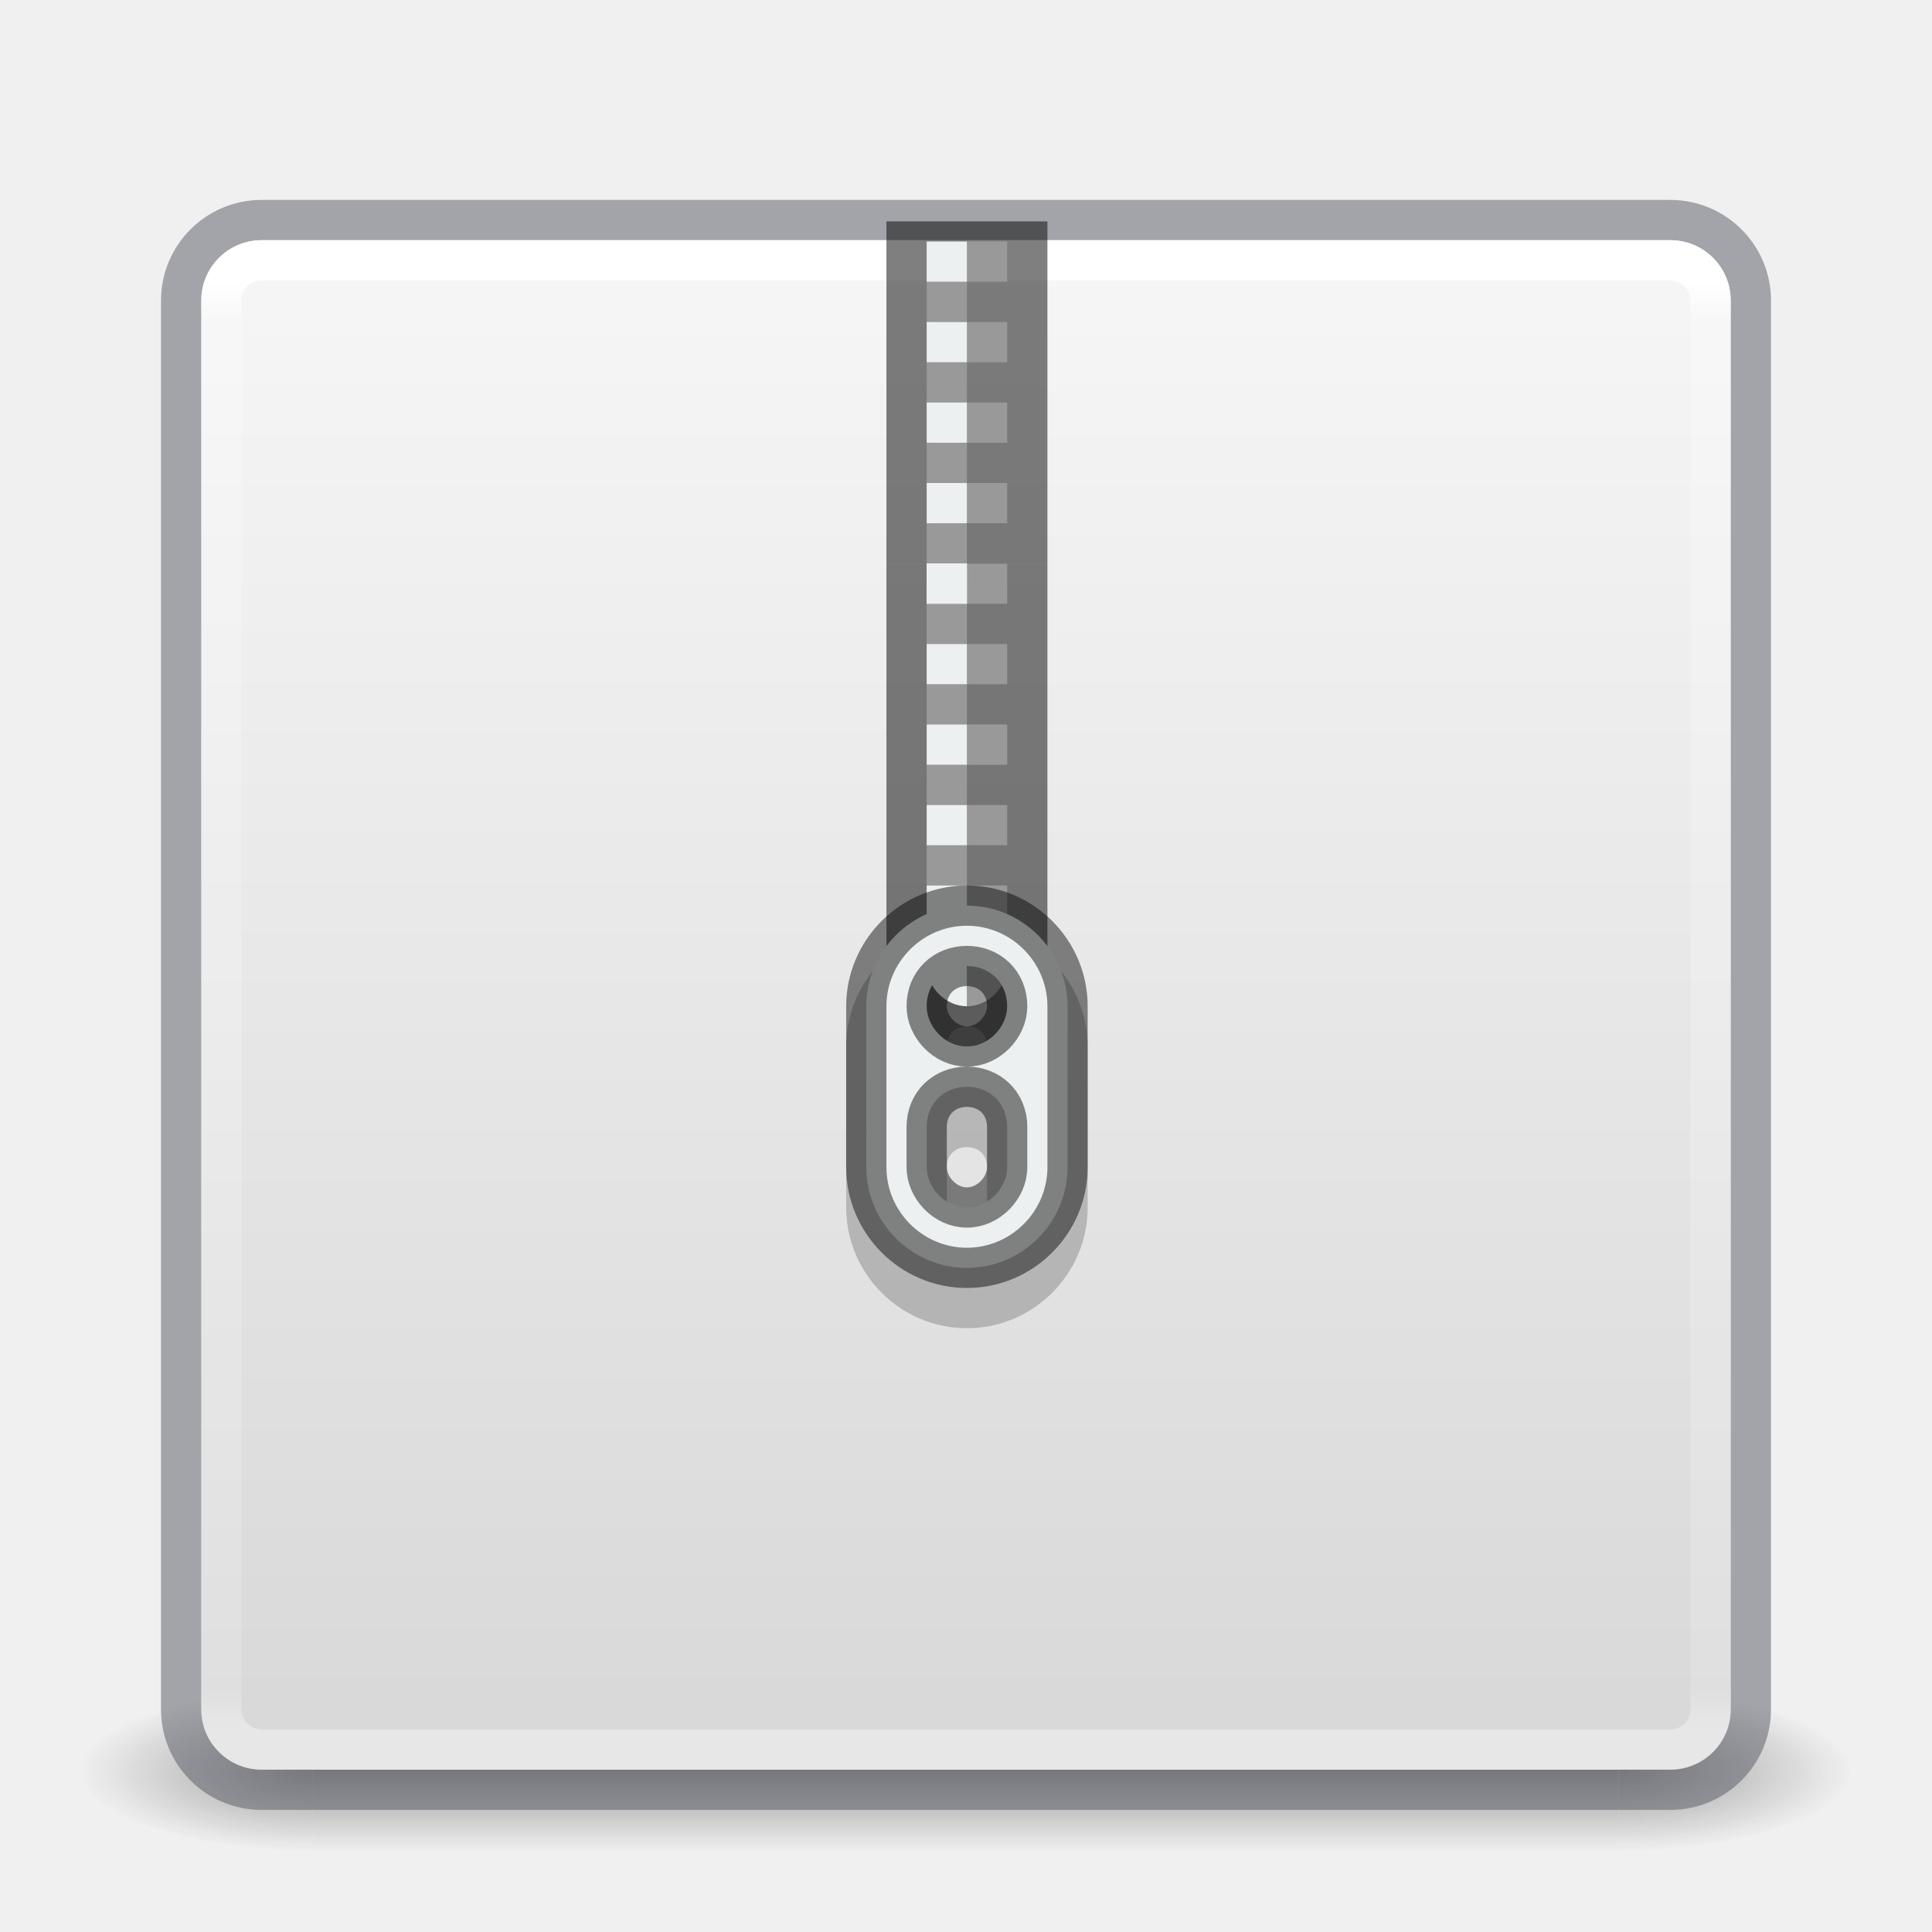
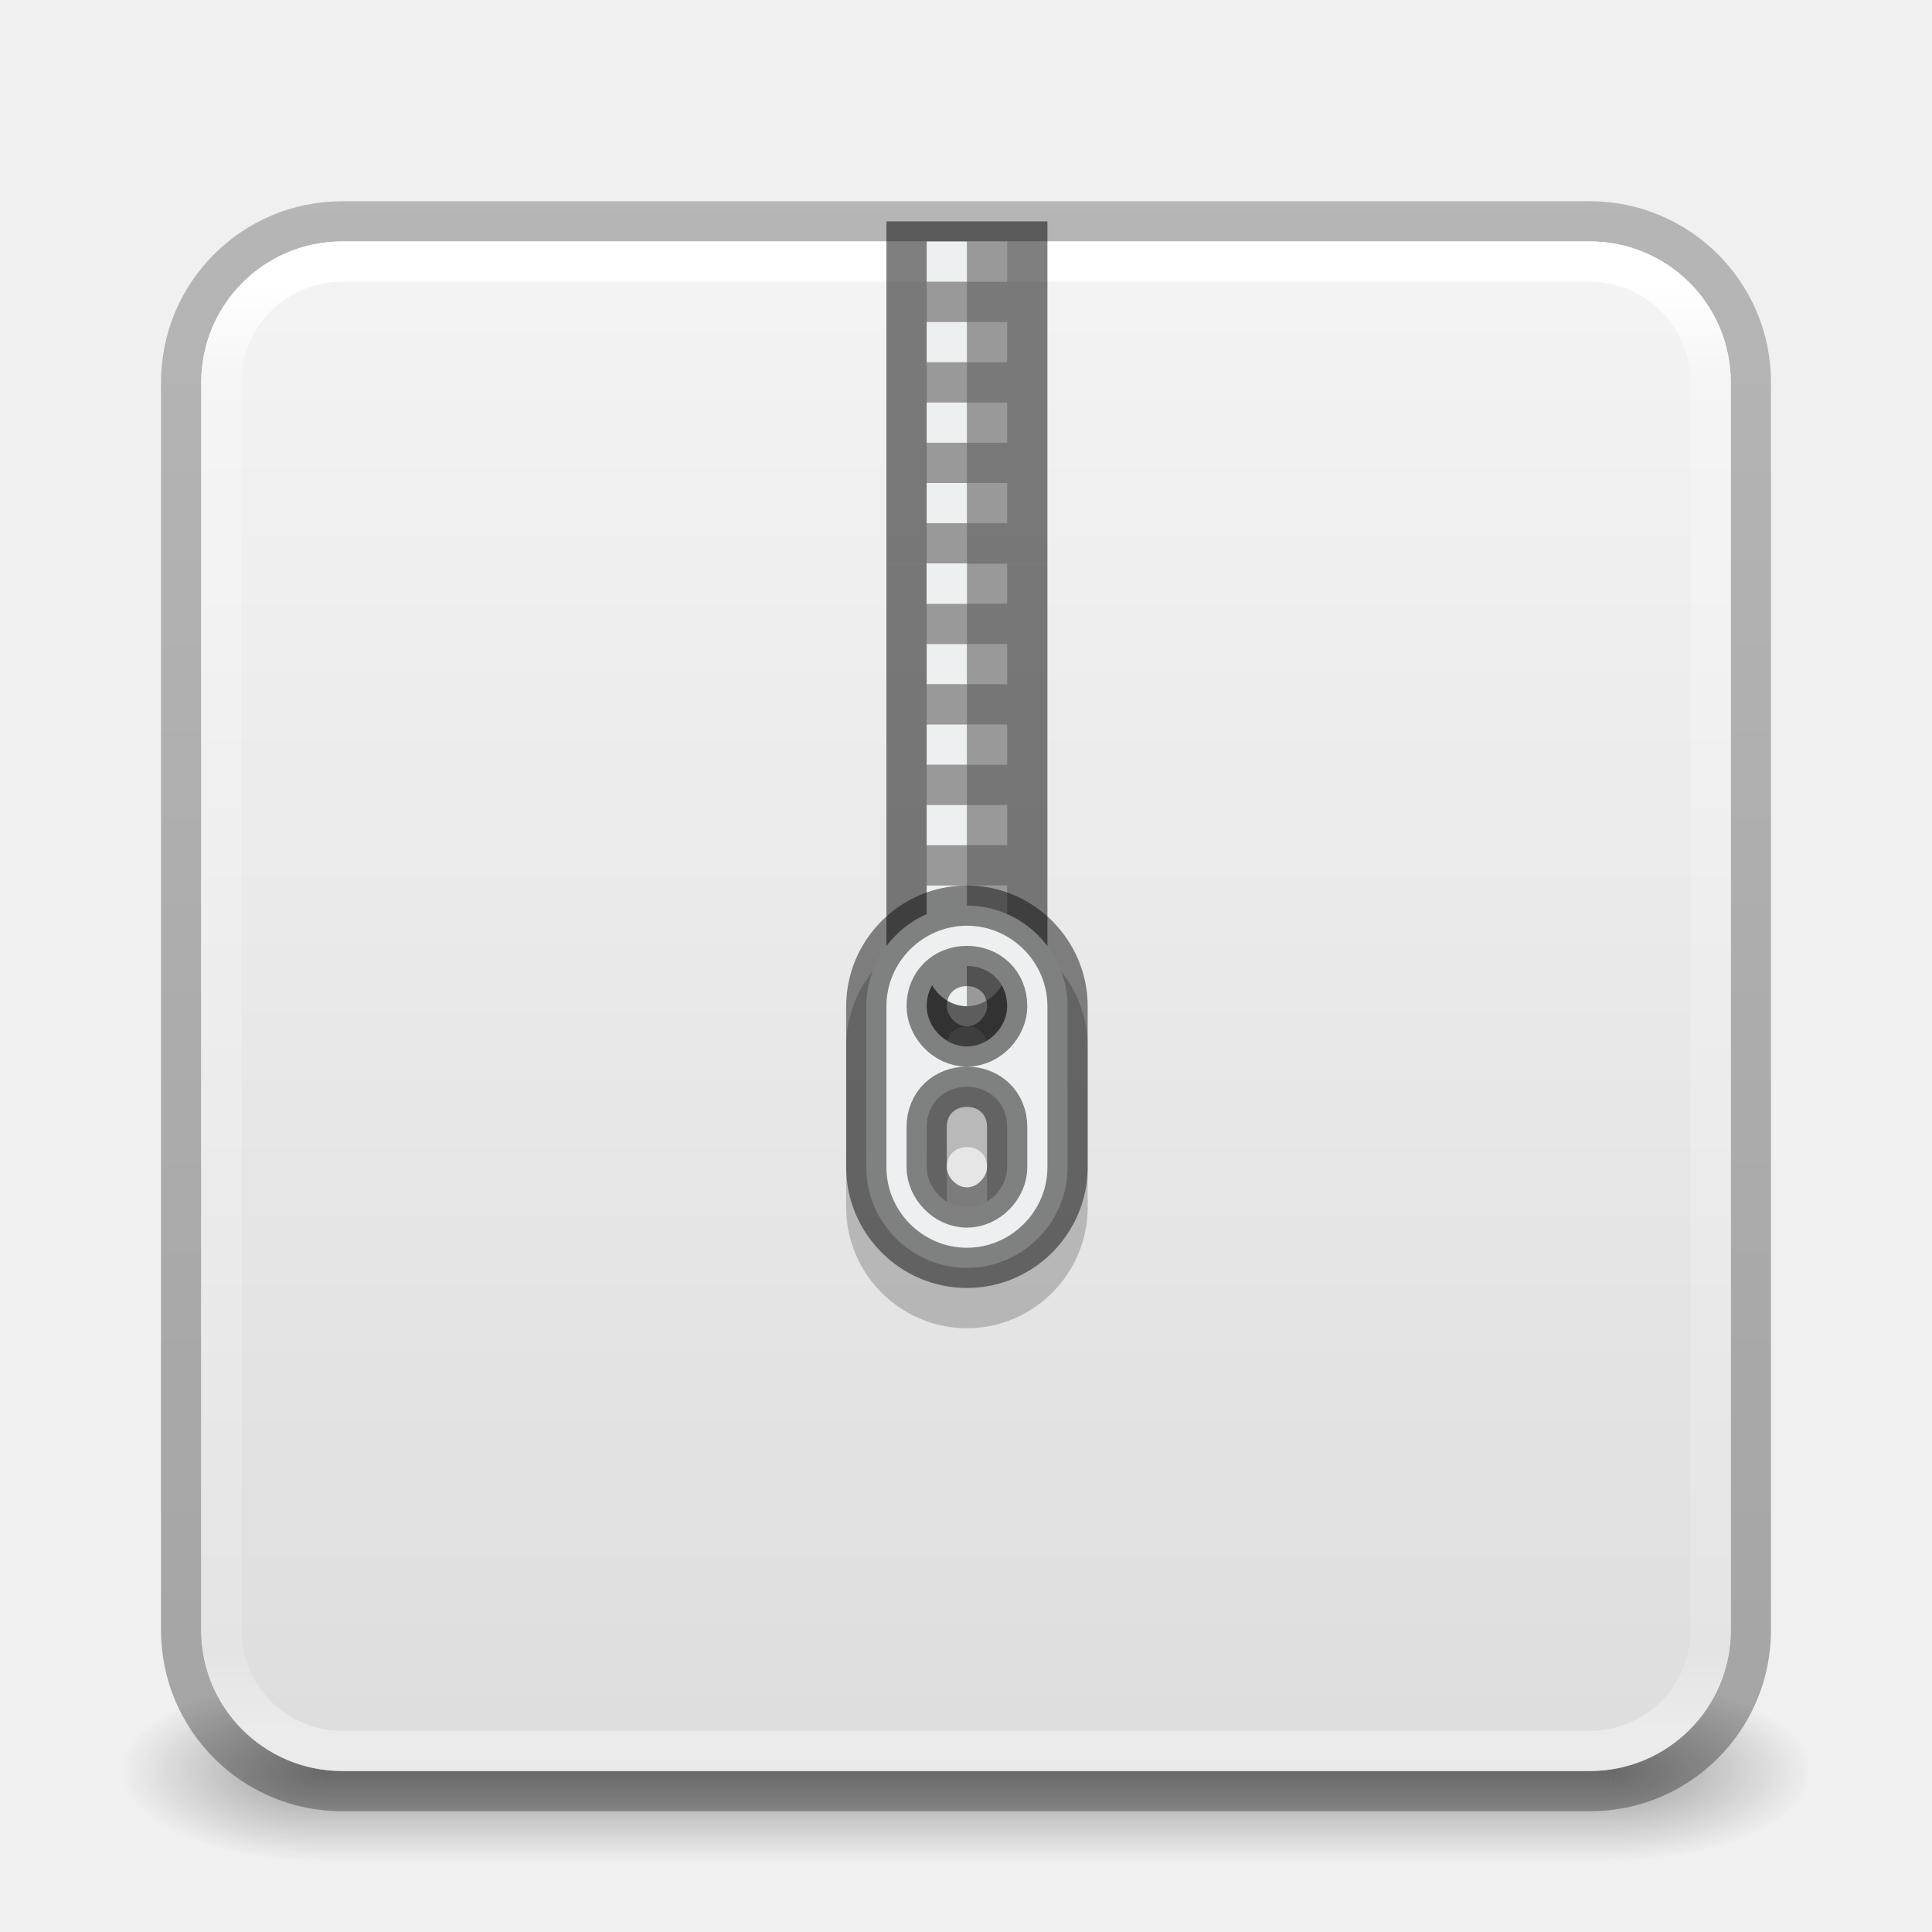
- <svg xmlns="http://www.w3.org/2000/svg" xmlns:xlink="http://www.w3.org/1999/xlink" version="1.1" width="48" height="48" id="svg4117">
-   <defs id="defs4119">
-     <linearGradient id="linearGradient3924">
-       <stop id="stop3926" style="stop-color:#ffffff;stop-opacity:1" offset="0" />
-       <stop id="stop3928" style="stop-color:#ffffff;stop-opacity:0.235" offset="0.027" />
-       <stop id="stop3930" style="stop-color:#ffffff;stop-opacity:0.157" offset="0.972" />
-       <stop id="stop3932" style="stop-color:#ffffff;stop-opacity:0.392" offset="1" />
+ <svg xmlns="http://www.w3.org/2000/svg" xmlns:xlink="http://www.w3.org/1999/xlink" version="1.1" width="48" height="48" id="svg6649">
+   <defs id="defs6651">
+     <linearGradient id="linearGradient1201">
+       <stop id="stop1193" style="stop-color:#ffffff;stop-opacity:1" offset="0" />
+       <stop id="stop1195" style="stop-color:#ffffff;stop-opacity:0.235" offset="0.068" />
+       <stop id="stop1197" style="stop-color:#ffffff;stop-opacity:0.157" offset="0.947" />
+       <stop id="stop1199" style="stop-color:#ffffff;stop-opacity:0.392" offset="1" />
    </linearGradient>
-     <radialGradient cx="4.993" cy="43.5" r="2.5" fx="4.993" fy="43.5" id="radialGradient2873-966-168" xlink:href="#linearGradient3688-166-749" gradientUnits="userSpaceOnUse" gradientTransform="matrix(2.003784,0,0,1.4,27.98813,-17.4)" />
    <linearGradient id="linearGradient3688-166-749">
      <stop id="stop2883" style="stop-color:#181818;stop-opacity:1" offset="0" />
      <stop id="stop2885" style="stop-color:#181818;stop-opacity:0" offset="1" />
    </linearGradient>
-     <radialGradient cx="4.993" cy="43.5" r="2.5" fx="4.993" fy="43.5" id="radialGradient2875-742-326" xlink:href="#linearGradient3688-464-309" gradientUnits="userSpaceOnUse" gradientTransform="matrix(2.003784,0,0,1.4,-20.01187,-104.4)" />
-     <linearGradient id="linearGradient3688-464-309">
-       <stop id="stop2889" style="stop-color:#181818;stop-opacity:1" offset="0" />
-       <stop id="stop2891" style="stop-color:#181818;stop-opacity:0" offset="1" />
-     </linearGradient>
-     <linearGradient x1="25.058" y1="47.028" x2="25.058" y2="39.999" id="linearGradient2877-634-617" xlink:href="#linearGradient3702-501-757" gradientUnits="userSpaceOnUse" />
    <linearGradient id="linearGradient3702-501-757">
      <stop id="stop2895" style="stop-color:#181818;stop-opacity:0" offset="0" />
      <stop id="stop2897" style="stop-color:#181818;stop-opacity:1" offset="0.5" />
      <stop id="stop2899" style="stop-color:#181818;stop-opacity:0" offset="1" />
    </linearGradient>
-     <filter color-interpolation-filters="sRGB" id="filter3831">
-       <feGaussianBlur stdDeviation="0.637" id="feGaussianBlur3833" />
-     </filter>
-     <clipPath id="clipPath3823">
-       <path d="M 108.812,58 C 107.254,58 106,59.254 106,60.812 l 0,24.375 C 106,86.746 107.254,88 108.812,88 l 24.375,0 C 134.746,88 136,86.746 136,85.188 l 0,-24.375 C 136,59.254 134.746,58 133.188,58 l -24.375,0 z m 7.188,4.5 10,0 0,8.75 5,0 -10,13.75 -10,-13.75 5,0 0,-8.75 z" id="path3825" style="fill:#ffffff;fill-opacity:1;stroke:none" />
-     </clipPath>
-     <linearGradient x1="65.263" y1="64.205" x2="65.263" y2="50.069" id="linearGradient3812" xlink:href="#linearGradient5010" gradientUnits="userSpaceOnUse" gradientTransform="matrix(0.625,0,0,0.625,78.5,32.25)" />
-     <filter color-interpolation-filters="sRGB" id="filter3806">
-       <feGaussianBlur stdDeviation="1.2" id="feGaussianBlur3808" />
-     </filter>
-     <linearGradient x1="70" y1="54" x2="70" y2="75.095" id="linearGradient3788" xlink:href="#linearGradient3737" gradientUnits="userSpaceOnUse" gradientTransform="translate(0,4)" />
-     <linearGradient x1="56" y1="72" x2="88" y2="72" id="linearGradient3773" xlink:href="#linearGradient3778" gradientUnits="userSpaceOnUse" gradientTransform="matrix(0.9375,0,0,0.9375,-140.5,3.5)" />
-     <linearGradient x1="65.263" y1="64.205" x2="65.263" y2="50.069" id="linearGradient3832" xlink:href="#linearGradient3737" gradientUnits="userSpaceOnUse" gradientTransform="matrix(0.625,0,0,0.625,28.5,31.25)" />
-     <filter color-interpolation-filters="sRGB" id="filter3174">
-       <feGaussianBlur stdDeviation="1.71" id="feGaussianBlur3176" />
-     </filter>
-     <linearGradient id="linearGradient3737">
-       <stop id="stop3739" style="stop-color:#ffffff;stop-opacity:1" offset="0" />
-       <stop id="stop3741" style="stop-color:#ffffff;stop-opacity:0" offset="1" />
+     <linearGradient x1="39" y1="6" x2="39" y2="41.945" id="linearGradient3058-5" xlink:href="#linearGradient1201" gradientUnits="userSpaceOnUse" gradientTransform="translate(4e-6,1.000006)" />
+     <linearGradient xlink:href="#linearGradient3702-501-757" id="linearGradient1191" gradientUnits="userSpaceOnUse" x1="25.058" y1="47.028" x2="25.058" y2="39.999" gradientTransform="matrix(1.142857,0,0,0.6428571,-3.428569,16.03572)" />
+     <linearGradient id="linearGradient3600-9-51">
+       <stop offset="0" style="stop-color:#f4f4f4;stop-opacity:1" id="stop3602-0-0" />
+       <stop offset="1" style="stop-color:#dbdbdb;stop-opacity:1" id="stop3604-9-04" />
    </linearGradient>
-     <linearGradient x1="45.448" y1="92.54" x2="45.448" y2="7.017" id="ButtonShadow" gradientUnits="userSpaceOnUse" gradientTransform="scale(1.005865,0.994169)">
-       <stop id="stop3750" style="stop-color:#000000;stop-opacity:1" offset="0" />
-       <stop id="stop3752" style="stop-color:#000000;stop-opacity:0.588" offset="1" />
+     <linearGradient id="linearGradient3104-6">
+       <stop offset="0" style="stop-color:#000000;stop-opacity:0.318" id="stop3106-3" />
+       <stop offset="1" style="stop-color:#000000;stop-opacity:0.24" id="stop3108-9" />
    </linearGradient>
-     <linearGradient id="linearGradient5010">
-       <stop id="stop5012" style="stop-color:#000000;stop-opacity:1" offset="0" />
-       <stop id="stop5014" style="stop-color:#000000;stop-opacity:0" offset="1" />
-     </linearGradient>
-     <linearGradient id="linearGradient3778">
-       <stop id="stop3780" style="stop-color:#499119;stop-opacity:1" offset="0" />
-       <stop id="stop3782" style="stop-color:#8fd625;stop-opacity:1" offset="1" />
-     </linearGradient>
-     <linearGradient x1="24" y1="6.033" x2="24" y2="42.033" id="linearGradient3084" xlink:href="#linearGradient3924" gradientUnits="userSpaceOnUse" gradientTransform="translate(2.4e-6,0.9674489)" />
-     <linearGradient id="linearGradient909">
-       <stop id="stop905" style="stop-color:#fafafa;stop-opacity:1" offset="0" />
-       <stop id="stop907" style="stop-color:#d4d4d4;stop-opacity:1" offset="1" />
-     </linearGradient>
-     <linearGradient xlink:href="#linearGradient909" id="linearGradient903" x1="14.33" y1="32.022" x2="14.33" y2="-0.07" gradientUnits="userSpaceOnUse" gradientTransform="matrix(1.461539,0,0,1.461539,0.6153851,-48.35205)" />
+     <linearGradient xlink:href="#linearGradient3104-6" id="linearGradient3170" gradientUnits="userSpaceOnUse" gradientTransform="matrix(0.8074969,0,0,0.8947171,10.83533,-0.132171)" x1="-51.786" y1="50.786" x2="-51.786" y2="2.906" />
+     <linearGradient xlink:href="#linearGradient3600-9-51" id="linearGradient1512" gradientUnits="userSpaceOnUse" gradientTransform="matrix(0.9714263,0,0,0.9343194,-47.88913,1.488173)" x1="74.839" y1="4.536" x2="74.839" y2="49.779" />
+     <radialGradient cx="4.993" cy="43.5" r="2.5" fx="4.993" fy="43.5" id="radialGradient3013-6-5-76" xlink:href="#linearGradient3688-166-749" gradientUnits="userSpaceOnUse" gradientTransform="matrix(2.003784,0,0,0.8999999,29.98813,4.850003)" />
+     <radialGradient cx="4.993" cy="43.5" r="2.5" fx="4.993" fy="43.5" id="radialGradient3015-1-6-9" xlink:href="#linearGradient3688-166-749" gradientUnits="userSpaceOnUse" gradientTransform="matrix(2.003784,0,0,0.8999999,-18.01187,-83.15)" />
  </defs>
-   <g transform="matrix(1.1,0,0,0.4444449,-2.400002,25.11107)" id="g2036" style="display:inline">
-     <g transform="matrix(1.052632,0,0,1.285713,-1.263158,-13.42854)" id="g3712" style="opacity:0.4">
-       <rect width="5" height="7" x="38" y="40" id="rect2801" style="fill:url(#radialGradient2873-966-168);fill-opacity:1;stroke:none" />
-       <rect width="5" height="7" x="-10" y="-47" transform="scale(-1,-1)" id="rect3696" style="fill:url(#radialGradient2875-742-326);fill-opacity:1;stroke:none" />
-       <rect width="28" height="7" x="10" y="40" id="rect3700" style="fill:url(#linearGradient2877-634-617);fill-opacity:1;stroke:none" />
-     </g>
-   </g>
-   <rect transform="scale(1,-1)" width="38" height="38" rx="1.5" ry="1.5" x="5" y="-43.967" id="rect5505-6" style="color:#000000;display:inline;overflow:visible;visibility:visible;fill:url(#linearGradient903);fill-opacity:1;fill-rule:nonzero;stroke:none;stroke-width:1;marker:none;enable-background:accumulate" />
-   <rect width="39" height="39" rx="2" ry="2" x="4.5" y="5.467" id="rect5505-21" style="color:#000000;fill:none;fill-opacity:1;fill-rule:nonzero;stroke:#555761;stroke-width:1;stroke-linecap:round;stroke-linejoin:round;stroke-miterlimit:4;stroke-opacity:1;stroke-dasharray:none;stroke-dashoffset:0;marker:none;visibility:visible;display:inline;overflow:visible;enable-background:accumulate;font-variant-east_asian:normal;opacity:0.5;vector-effect:none" />
-   <rect width="37" height="37" rx="1" ry="1" x="5.5" y="6.467" id="rect6741-2" style="fill:none;stroke:url(#linearGradient3084);stroke-width:1;stroke-linecap:round;stroke-linejoin:round;stroke-miterlimit:4;stroke-opacity:1;stroke-dasharray:none;stroke-dashoffset:0" />
-   <g transform="translate(-135.8571,-31.05041)" id="layer2" style="display:none">
-     <path d="M 11,7 48,5 85,7 c 3.324,0 6,2.676 6,6 l 0,73 c 0,3.324 -2.676,6 -6,6 L 11,92 C 7.676,92 5,89.324 5,86 L 5,13 C 5,9.676 7.676,7 11,7 z" id="rect3745" style="opacity:0.9;fill:url(#ButtonShadow);fill-opacity:1;fill-rule:nonzero;stroke:none;filter:url(#filter3174)" />
-   </g>
-   <g transform="translate(-135.8571,-31.05041)" id="layer4" style="display:none">
-     <rect width="30" height="30" rx="2.812" ry="2.812" x="-86" y="56" transform="matrix(0,-1,1,0,0,4)" id="rect3790" style="opacity:0.6;fill:#000000;fill-opacity:1;stroke:none;filter:url(#filter3806)" />
-     <rect width="30" height="30" rx="2.812" ry="2.812" x="-88" y="56" transform="matrix(0,-1,1,0,0,0)" id="rect2993" style="fill:url(#linearGradient3773);fill-opacity:1;stroke:none" />
-     <path d="M 58.812,58 C 57.254,58 56,59.254 56,60.812 l 0,24.375 c 0,0.873 0.411,1.641 1.031,2.156 C 57.028,87.29 57,87.242 57,87.188 l 0,-24.375 C 57,61.254 58.171,60 59.625,60 l 22.75,0 C 83.829,60 85,61.254 85,62.812 l 0,24.375 c 0,0.055 -0.028,0.102 -0.031,0.156 C 85.589,86.829 86,86.061 86,85.188 l 0,-24.375 C 86,59.254 84.746,58 83.188,58 l -24.375,0 z" id="rect3775" style="opacity:0.5;fill:url(#linearGradient3788);fill-opacity:1;stroke:none" />
-     <path d="m 116,63.5 0,8.75 -5,0 10,13.75 10,-13.75 -5,0 0,-8.75 -10,0 z" transform="translate(-50,0)" clip-path="url(#clipPath3823)" id="path3810" style="opacity:0.6;fill:url(#linearGradient3812);fill-opacity:1;fill-rule:nonzero;stroke:none;display:inline;filter:url(#filter3831)" />
-     <path d="m 66,62.5 0,8.75 -5,0 10,13.75 10,-13.75 -5,0 0,-8.75 -10,0 z" id="path4278" style="fill:url(#linearGradient3832);fill-opacity:1;fill-rule:nonzero;stroke:none;display:inline" />
-   </g>
+   <rect style="opacity:0.4;fill:url(#radialGradient3013-6-5-76);fill-opacity:1;stroke:none;stroke-width:0.863" id="rect2801-3-7-7-2" y="41.75" x="40" height="4.5" width="5" />
+   <rect style="opacity:0.4;fill:url(#radialGradient3015-1-6-9);fill-opacity:1;stroke:none;stroke-width:0.863" id="rect3696-6-3-5-0" transform="scale(-1)" y="-46.25" x="-8" height="4.5" width="5" />
+   <rect style="opacity:0.4;fill:url(#linearGradient1191);fill-opacity:1;stroke:none;stroke-width:0.863" id="rect3700-4-6-9-6" y="41.75" x="8" height="4.5" width="32" />
+   <rect style="color:#000000;font-variation-settings:normal;display:inline;overflow:visible;visibility:visible;vector-effect:none;fill:none;fill-opacity:1;fill-rule:nonzero;stroke:url(#linearGradient3170);stroke-width:1;stroke-linecap:butt;stroke-linejoin:round;stroke-miterlimit:4;stroke-dasharray:none;stroke-dashoffset:0;stroke-opacity:1;-inkscape-stroke:none;marker:none;enable-background:accumulate;stop-color:#000000" id="rect5505-21-1-2-8" y="5.5" x="4.5" ry="4" rx="4" height="39" width="39" />
+   <rect style="color:#000000;font-variation-settings:normal;display:inline;overflow:visible;visibility:visible;vector-effect:none;fill:url(#linearGradient1512);fill-opacity:1;fill-rule:nonzero;stroke:none;stroke-width:1;stroke-linecap:butt;stroke-linejoin:miter;stroke-miterlimit:4;stroke-dasharray:none;stroke-dashoffset:0;stroke-opacity:1;-inkscape-stroke:none;marker:none;enable-background:accumulate;stop-color:#000000" id="rect5505-21-1-7-2-9" y="6" x="5" ry="3.5" rx="3.5" height="38" width="38" />
+   <rect style="fill:none;stroke:url(#linearGradient3058-5);stroke-width:1;stroke-linecap:round;stroke-linejoin:round;stroke-miterlimit:4;stroke-dasharray:none;stroke-dashoffset:0;stroke-opacity:1" id="rect6741-2-8-4" y="6.5" x="5.5" ry="3" rx="3" height="37" width="37" />
  <g transform="translate(9.65e-4,-1.247e-4)" id="g4284">
    <path id="path8689" d="m 24.022,23.5 c -1.376,0 -2.5,1.129 -2.5,2.5 v 4 c 0,1.371 1.124,2.5 2.5,2.5 1.376,0 2.5,-1.129 2.5,-2.5 v -4 c 0,-1.371 -1.124,-2.5 -2.5,-2.5 z m 0,1.5 c 0.552,0 1,0.4 1,1 0,0.5 -0.448,1 -1,1 -0.552,0 -1,-0.5 -1,-1 0,-0.6 0.448,-1 1,-1 z m 0,3 c 0.552,0 1,0.4 1,1 v 1 c 0,0.5 -0.448,1 -1,1 -0.552,0 -1,-0.5 -1,-1 v -1 c 0,-0.6 0.448,-1 1,-1 z" style="opacity:0.2;fill:#000000;fill-opacity:1;stroke:#000000;stroke-opacity:1" />
    <path style="opacity:0.5;fill:#000000;fill-opacity:1" id="path14" d="m 22.022,14 v 10 c 0,1.1 0.895,2 2,2 1.105,0 2,-0.9 2,-2 v -10 z" />
    <path style="fill:#999999" id="path16" d="m 24.022,14 v 1 h 1 v -1 z m 0,1 h -1 v 1 h 1 z m 0,1 v 1 h 1 v -1 z m 0,1 h -1 v 1 h 1 z m 0,1 v 1 h 1 v -1 z m 0,1 h -1 v 1 h 1 z m 0,1 v 1 h 1 v -1 z m 0,1 h -1 v 1 h 1 z m 0,1 v 1 h 1 v -1 z m 0,1 h -1 v 1 h 1 z m 0,1 v 1 c 0.552,0 1,-0.5 1,-1 z" />
    <path d="M 22.022,14 V 5.5 h 4 v 8.5 z" id="path8678" style="opacity:0.5;fill:#000000;fill-opacity:1" />
    <path d="m 24.022,6 v 1 h 1 v -1 z m 0,1 h -1 v 1 h 1 z m 0,1 v 1 h 1 v -1 z m 0,1 h -1 v 1 h 1 z m 0,1 v 1 h 1 v -1 z m 0,1 h -1 v 1 h 1 z m 0,1 v 1 h 1 v -1 z m 0,1 h -1 v 1 h 1 z" id="path8680" style="fill:#999999" />
    <path d="m 23.022,15 v -1 h 1 v 1 z m 0,-2 v -1 h 1 v 1 z m 0,-2 v -1 h 1 v 1 z m 0,-2 v -1 h 1 v 1 z m 0,-2 v -1 h 1 v 1 z" id="path8682" style="fill:#ecf0f1;fill-opacity:1" />
    <path style="fill:#ecf0f1" id="path18" d="m 23.022,14 v 1 h 1 v -1 z m 0,2 v 1 h 1 v -1 z m 0,2 v 1 h 1 v -1 z m 0,2 v 1 h 1 v -1 z m 0,2 v 1 h 1 v -1 z m 0,2 c 0,0.5 0.448,1 1,1 v -1 z" />
    <path style="fill:#ecf0f1;stroke:#000000;stroke-opacity:0.463" d="m 24.022,22.5 c -1.376,0 -2.5,1.129 -2.5,2.5 v 4 c 0,1.371 1.124,2.5 2.5,2.5 1.376,0 2.5,-1.129 2.5,-2.5 v -4 c 0,-1.371 -1.124,-2.5 -2.5,-2.5 z m 0,1.5 c 0.552,0 1,0.4 1,1 0,0.5 -0.448,1 -1,1 -0.552,0 -1,-0.5 -1,-1 0,-0.6 0.448,-1 1,-1 z m 0,3 c 0.552,0 1,0.4 1,1 v 1 c 0,0.5 -0.448,1 -1,1 -0.552,0 -1,-0.5 -1,-1 v -1 c 0,-0.6 0.448,-1 1,-1 z" id="path22" />
  </g>
</svg>
